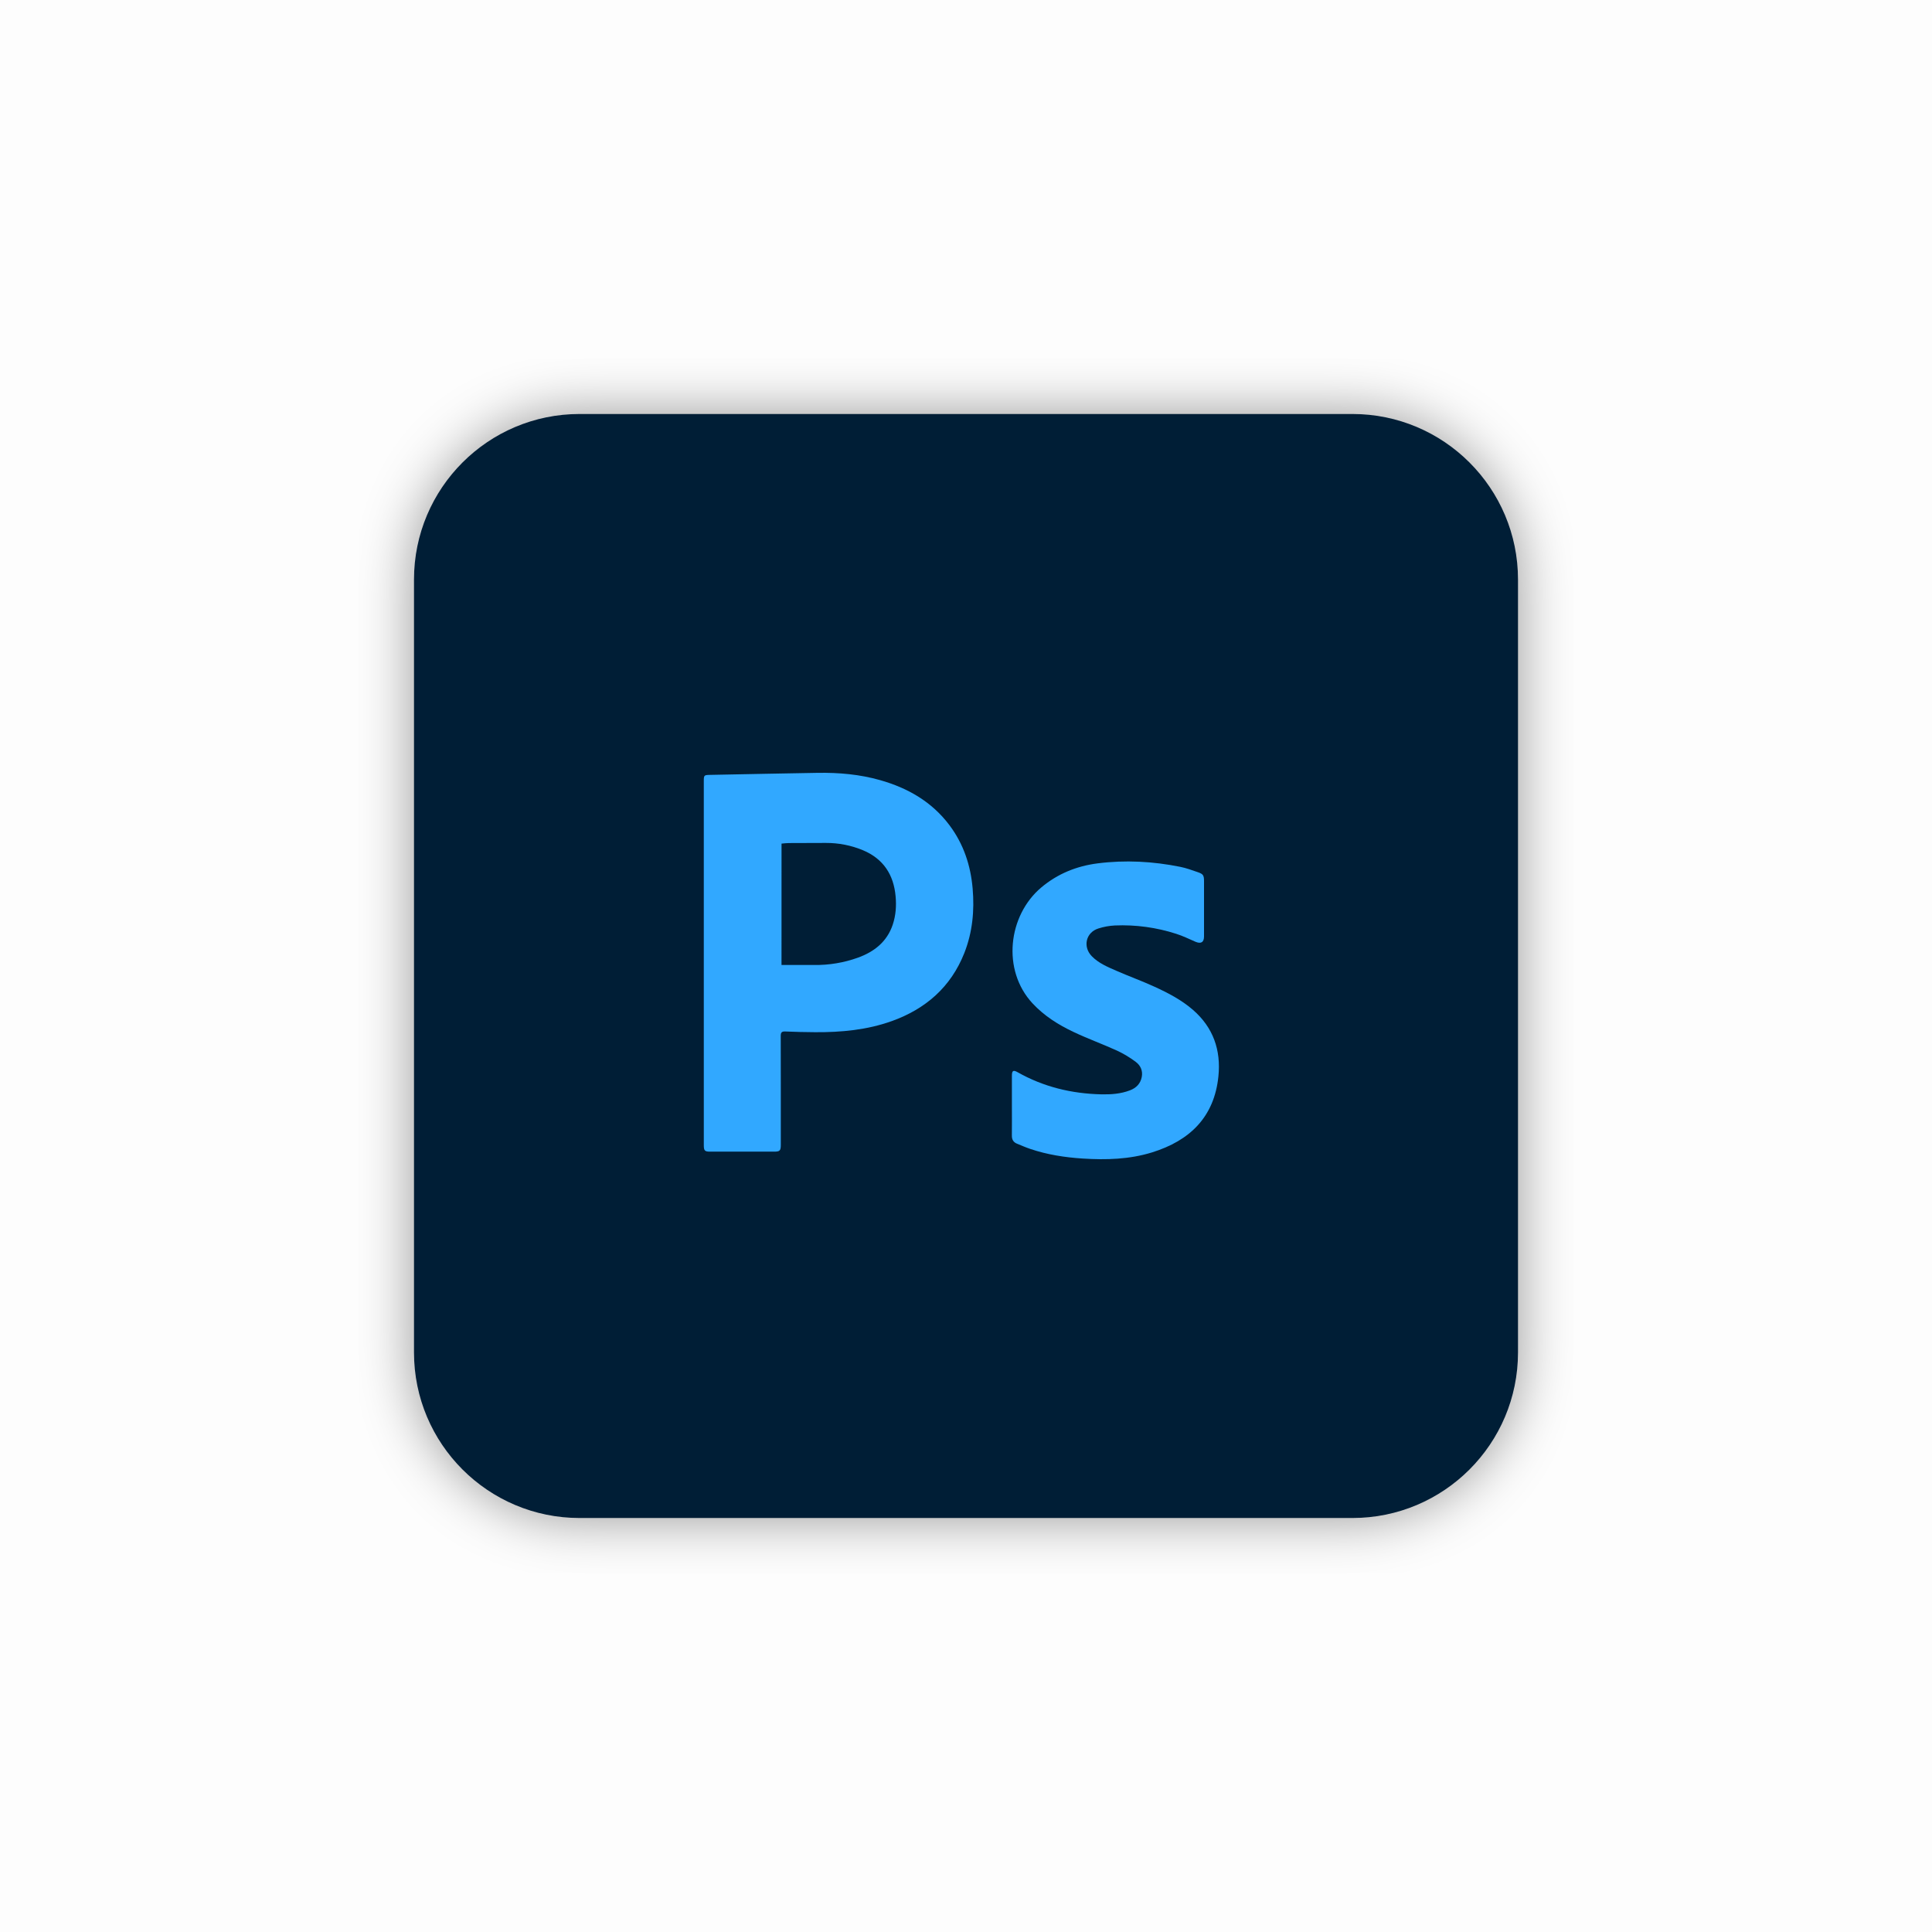
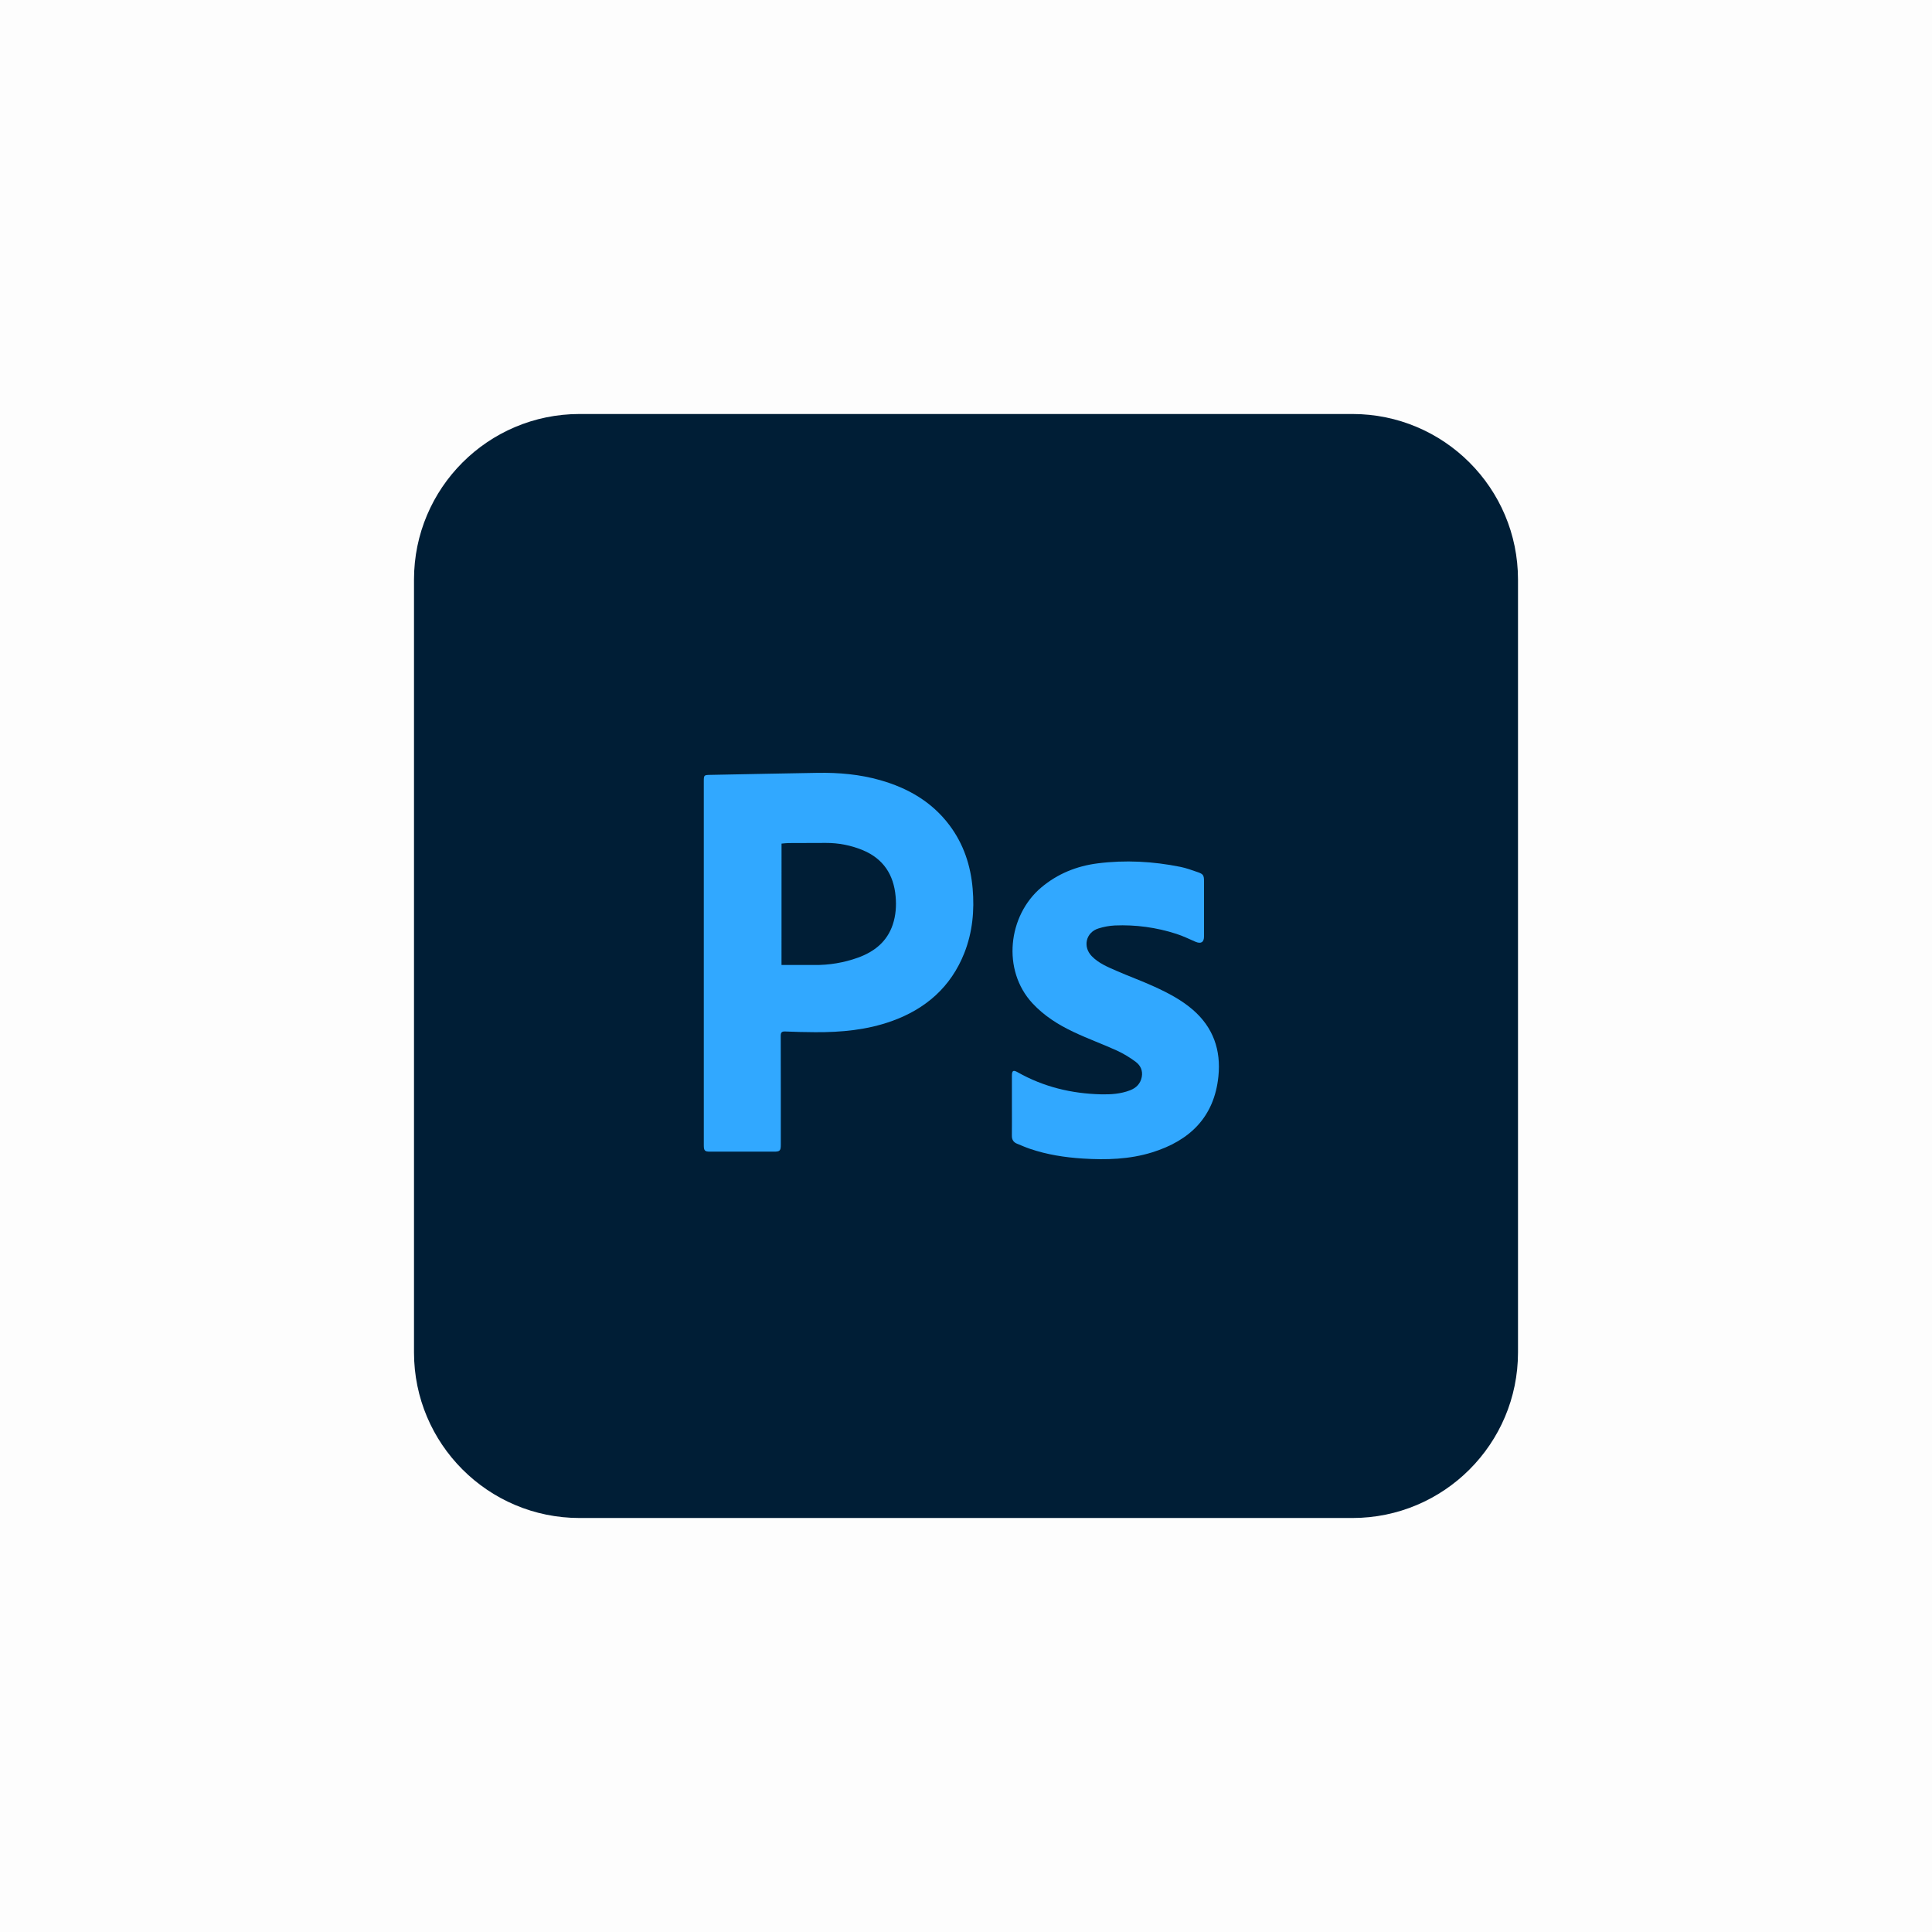
<svg xmlns="http://www.w3.org/2000/svg" width="140" height="140" viewBox="0 0 140 140" fill="none">
-   <rect opacity="0.01" width="140" height="140" fill="#0D0D0E" />
-   <g filter="url(#filter0_d)">
-     <rect x="30" y="30" width="80" height="80" rx="12" fill="#001E36" />
-     <rect x="46" y="46" width="48" height="48" fill="#590000" fill-opacity="0.01" />
-   </g>
+   <rect opacity="0.01" width="140" height="140" fill="#0F0E10" />
+   <rect x="30" y="30" width="80" height="80" rx="12" fill="#001E36" />
+   <rect x="46" y="46" width="48" height="48" fill="#590000" fill-opacity="0.01" />
  <path d="M51 69.772V56.612C51 56.172 51.019 56.159 51.449 56.151C54.051 56.104 56.654 56.043 59.256 56.003C60.787 55.979 62.304 56.112 63.783 56.533C65.791 57.104 67.529 58.101 68.806 59.803C69.824 61.162 70.338 62.71 70.482 64.391C70.62 65.987 70.471 67.557 69.88 69.056C68.904 71.526 67.075 73.115 64.615 73.995C62.824 74.636 60.956 74.808 59.068 74.797C58.344 74.794 57.62 74.775 56.896 74.745C56.646 74.736 56.575 74.817 56.575 75.067C56.583 77.697 56.58 80.327 56.58 82.957C56.58 83.386 56.512 83.453 56.087 83.453H51.46C51.067 83.453 51.001 83.385 51.001 82.981C51 78.579 51 74.176 51 69.772ZM56.631 69.927C57.434 69.927 58.208 69.923 58.983 69.927C60.071 69.943 61.153 69.762 62.177 69.393C63.352 68.966 64.277 68.242 64.692 67.002C64.914 66.337 64.964 65.642 64.899 64.95C64.761 63.384 64.008 62.23 62.534 61.612C61.68 61.257 60.764 61.077 59.84 61.082C58.943 61.08 58.047 61.083 57.15 61.091C56.98 61.091 56.811 61.117 56.633 61.131L56.631 69.927Z" fill="#31A8FF" />
  <path d="M73.326 80.116C73.326 79.398 73.326 78.68 73.326 77.962C73.326 77.574 73.422 77.517 73.749 77.702C75.622 78.76 77.646 79.247 79.78 79.299C80.495 79.316 81.21 79.27 81.891 79.006C82.342 78.832 82.643 78.523 82.737 78.04C82.825 77.584 82.641 77.199 82.295 76.943C81.875 76.628 81.425 76.357 80.95 76.135C79.908 75.661 78.829 75.271 77.795 74.781C76.695 74.262 75.668 73.618 74.821 72.707C72.583 70.301 73.043 66.336 75.458 64.306C76.644 63.31 78.021 62.757 79.537 62.563C81.544 62.307 83.544 62.416 85.526 62.814C85.962 62.902 86.386 63.059 86.809 63.205C87.184 63.334 87.246 63.433 87.248 63.837C87.252 64.927 87.248 66.017 87.248 67.107C87.248 67.358 87.248 67.609 87.248 67.86C87.248 68.284 87.023 68.415 86.623 68.241C86.165 68.043 85.714 67.82 85.24 67.67C83.802 67.205 82.294 66.999 80.785 67.063C80.38 67.084 79.981 67.157 79.595 67.28C78.687 67.563 78.447 68.603 79.113 69.288C79.607 69.797 80.251 70.063 80.88 70.339C81.794 70.74 82.736 71.08 83.644 71.495C84.64 71.95 85.615 72.456 86.451 73.183C87.916 74.456 88.484 76.097 88.291 77.993C87.991 80.957 86.204 82.662 83.481 83.507C81.844 84.014 80.156 84.06 78.464 83.953C77.164 83.87 75.878 83.671 74.64 83.25C74.323 83.142 74.014 83.006 73.704 82.88C73.445 82.776 73.32 82.591 73.324 82.298C73.333 81.569 73.326 80.843 73.326 80.116Z" fill="#31A8FF" />
-   <defs>
-     <filter id="filter0_d" x="26" y="26" width="88" height="88" filterUnits="userSpaceOnUse" color-interpolation-filters="sRGB">
-       <feFlood flood-opacity="0" result="BackgroundImageFix" />
-       <feColorMatrix in="SourceAlpha" type="matrix" values="0 0 0 0 0 0 0 0 0 0 0 0 0 0 0 0 0 0 127 0" />
-       <feOffset />
-       <feGaussianBlur stdDeviation="2" />
-       <feColorMatrix type="matrix" values="0 0 0 0 0 0 0 0 0 0 0 0 0 0 0 0 0 0 0.4 0" />
-       <feBlend mode="normal" in2="BackgroundImageFix" result="effect1_dropShadow" />
-       <feBlend mode="normal" in="SourceGraphic" in2="effect1_dropShadow" result="shape" />
-     </filter>
-   </defs>
</svg>
